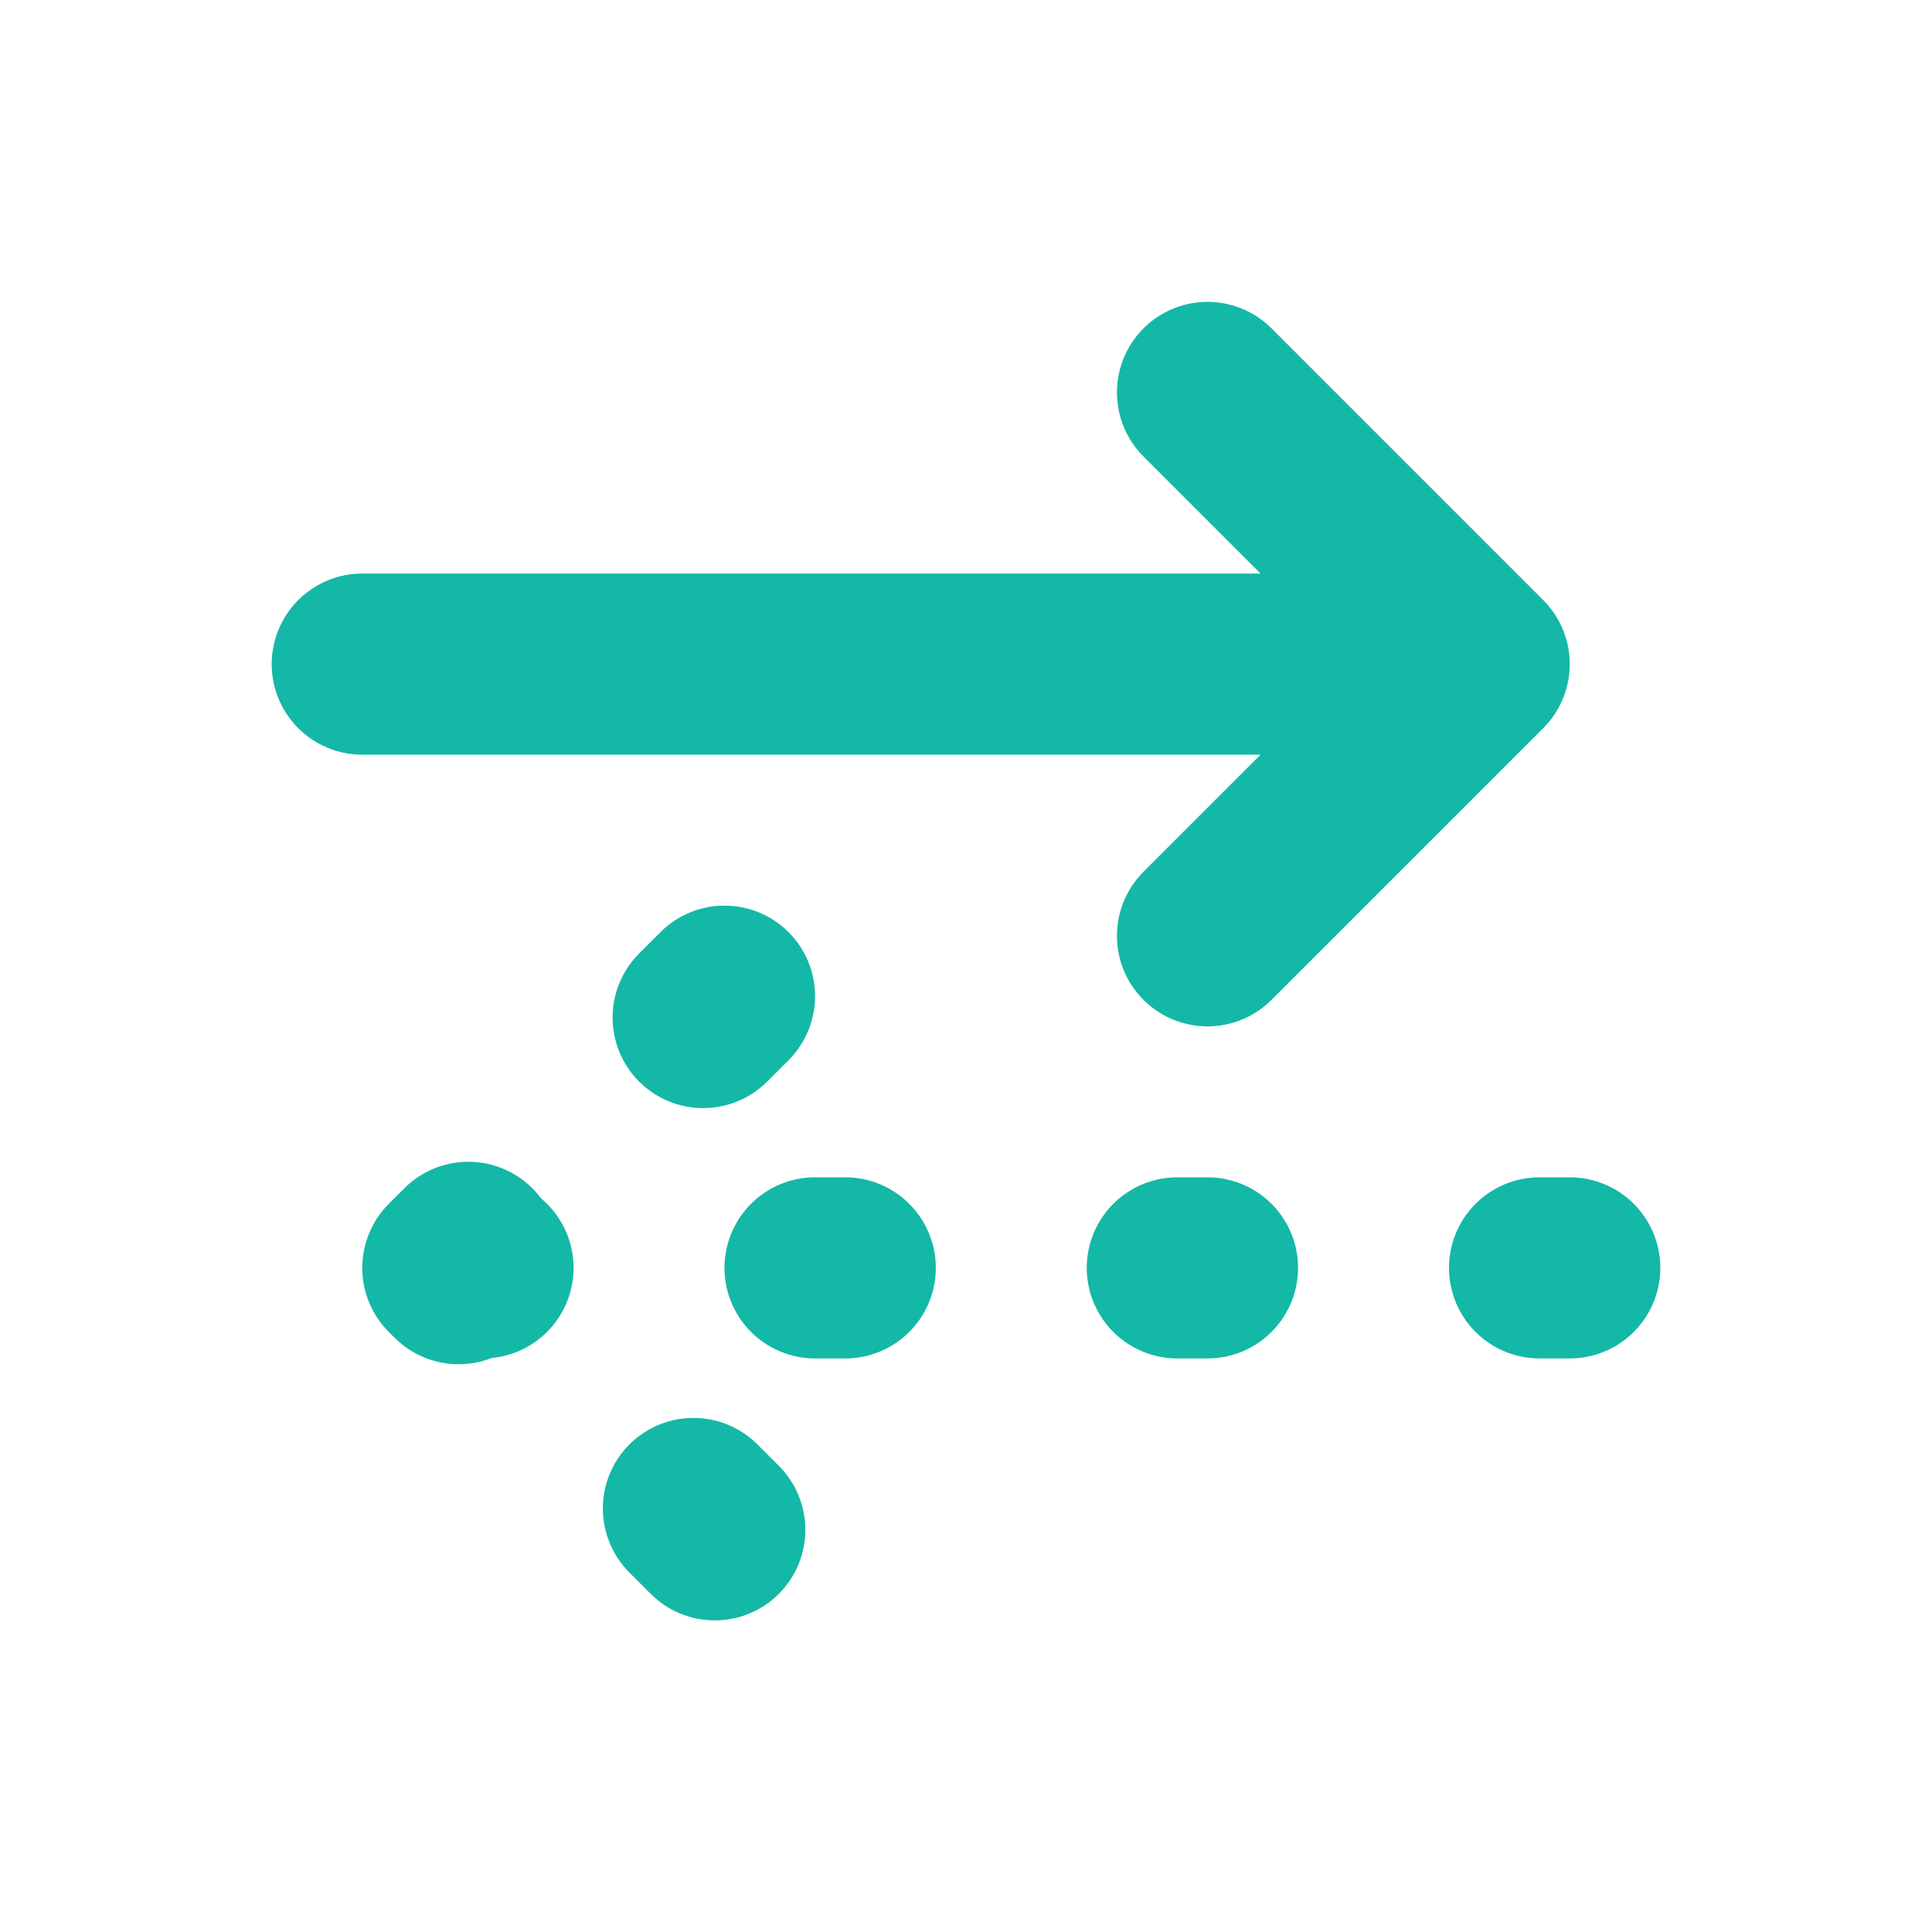
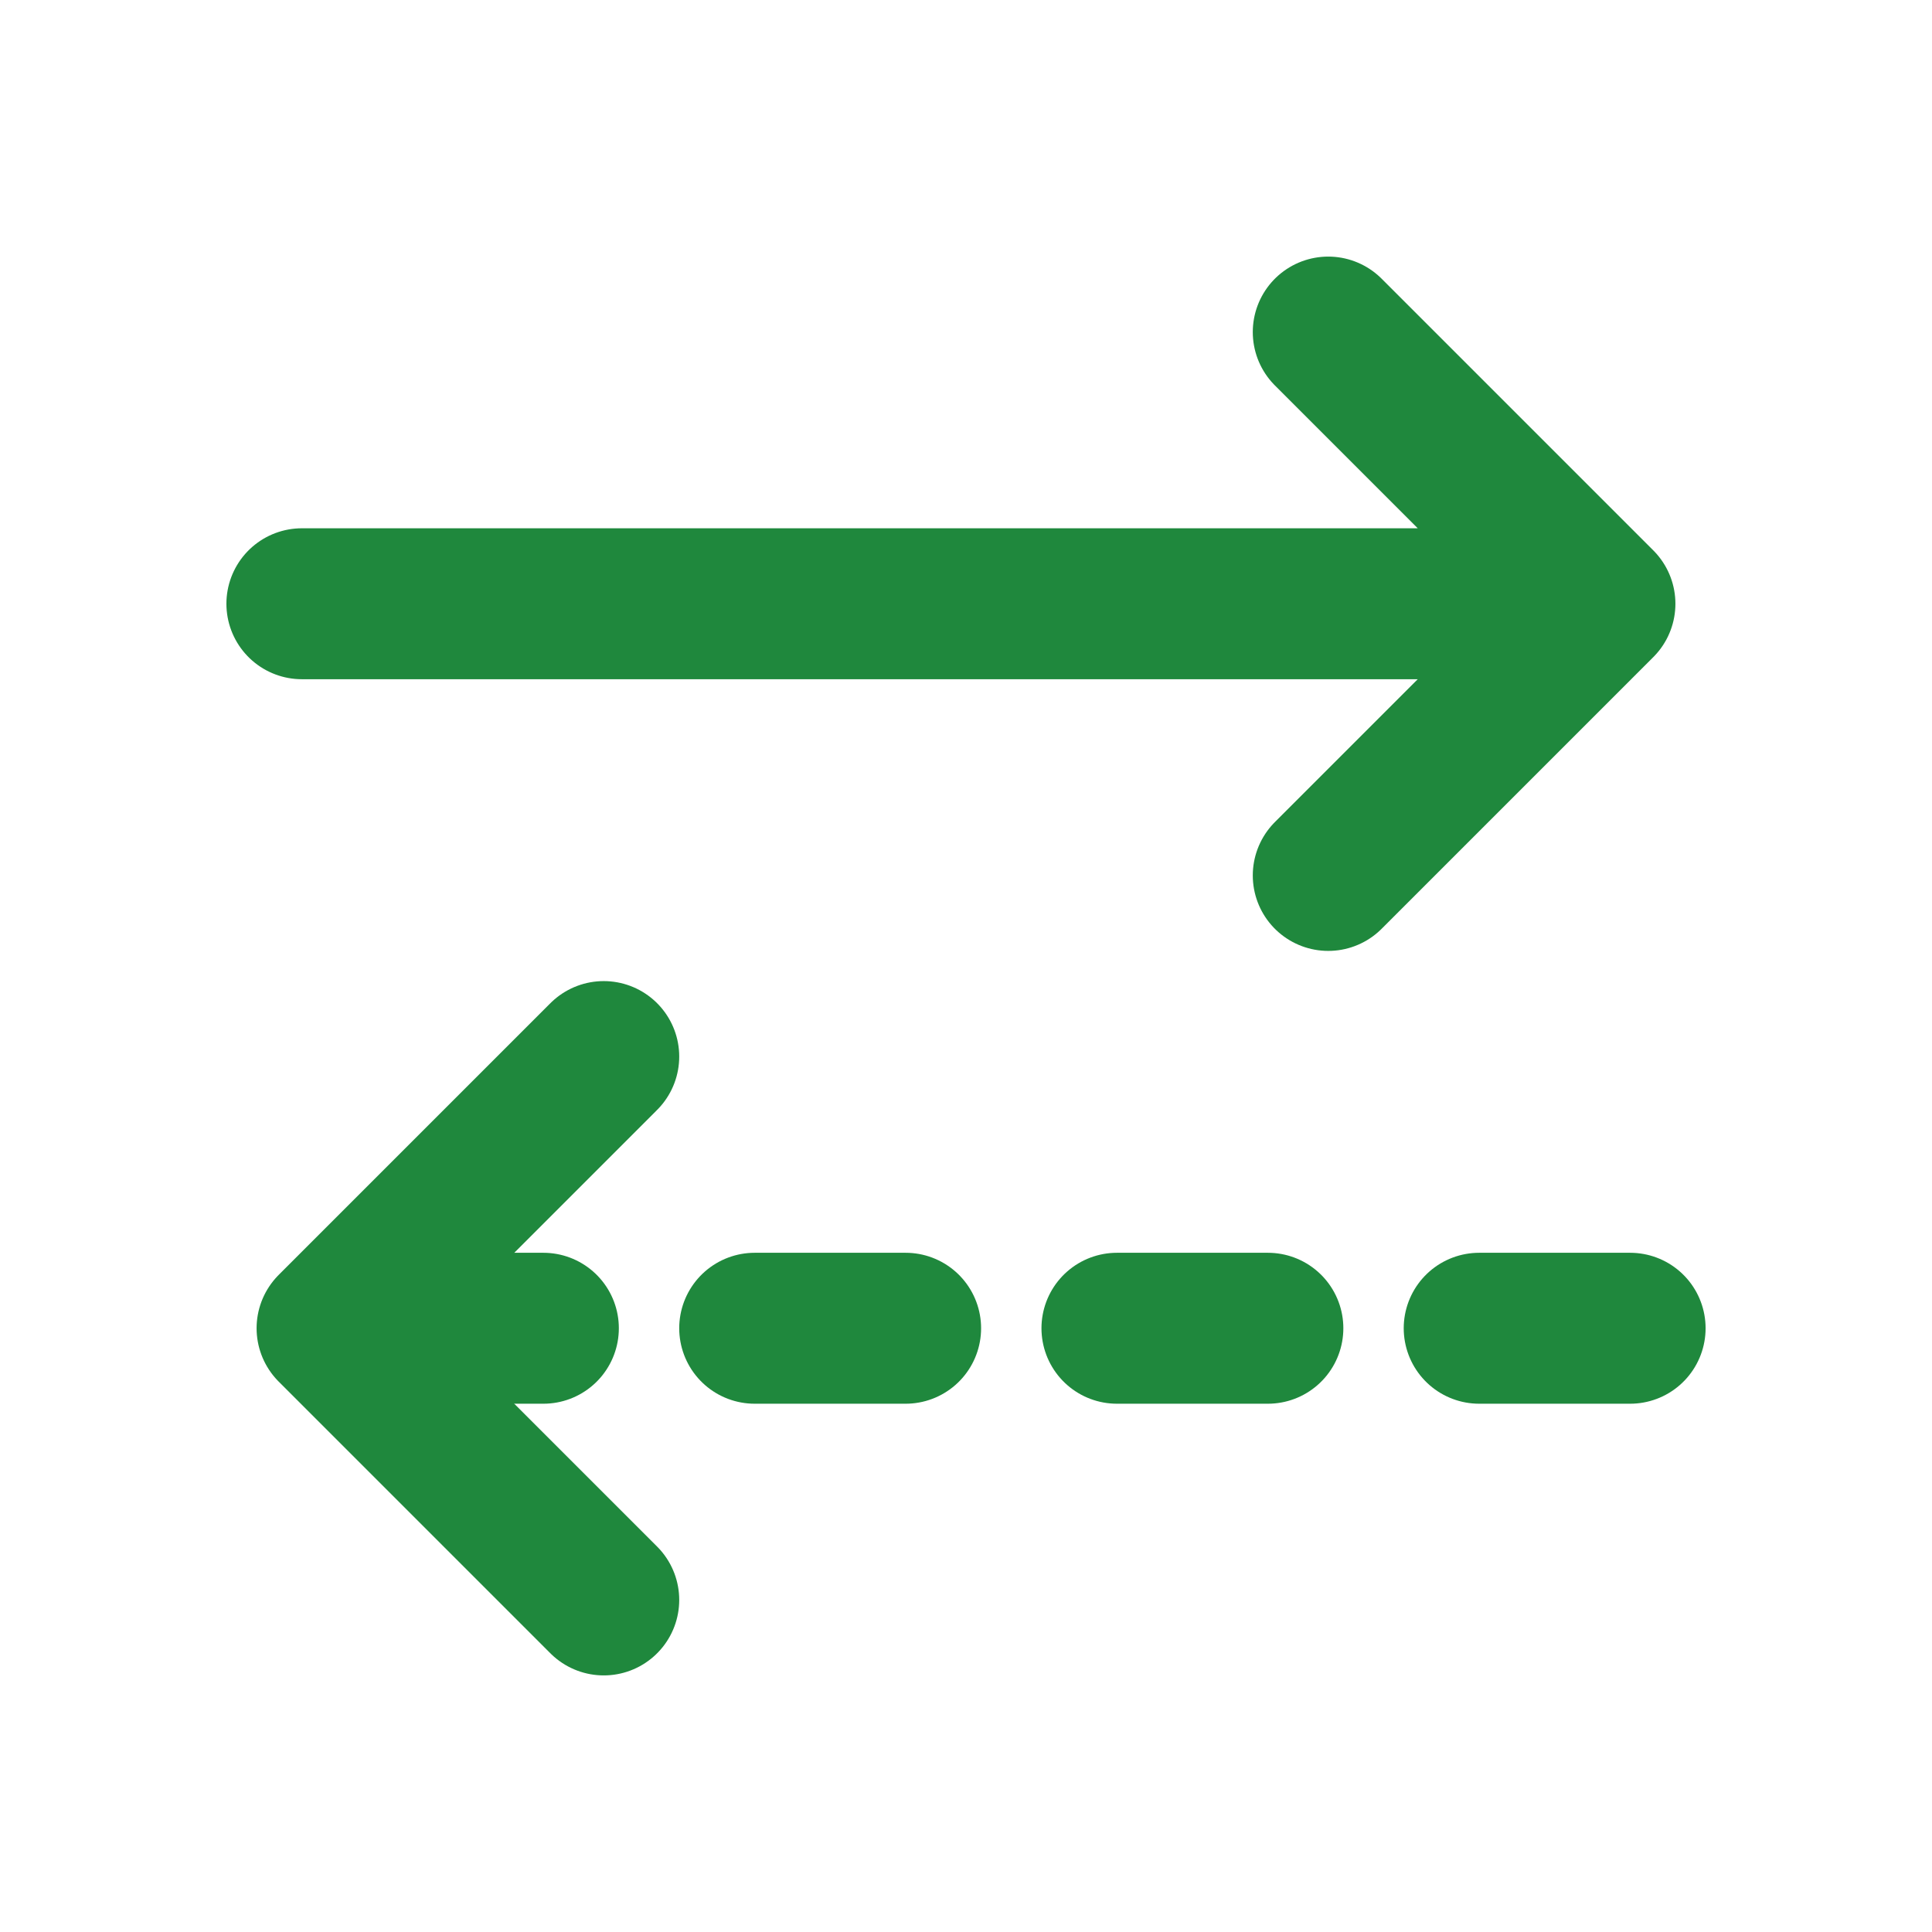
<svg xmlns="http://www.w3.org/2000/svg" viewBox="0 0 64 64" width="64" height="64" role="img" aria-label="Outbound long poll">
-   <path d="M12 22 H48 M40 13 L49 22 L40 31" fill="none" stroke="#14B8A6" stroke-width="6" stroke-linecap="round" stroke-linejoin="round" />
-   <path d="M52 42 H16 M24 33 L15 42 L24 51" fill="none" stroke="#14B8A6" stroke-width="6" stroke-linecap="round" stroke-linejoin="round" stroke-dasharray="1 11" />
+   <path d="M10 20 H53 M44 11 L53 20 L44 29" fill="none" stroke="#1F883D" stroke-width="5" stroke-linecap="round" stroke-linejoin="round" />
+   <path d="M54 44 H11" fill="none" stroke="#1F883D" stroke-width="5" stroke-linecap="round" stroke-dasharray="5 7" />
+   <path d="M20 35 L11 44 L20 53" fill="none" stroke="#1F883D" stroke-width="5" stroke-linecap="round" stroke-linejoin="round" />
</svg>
